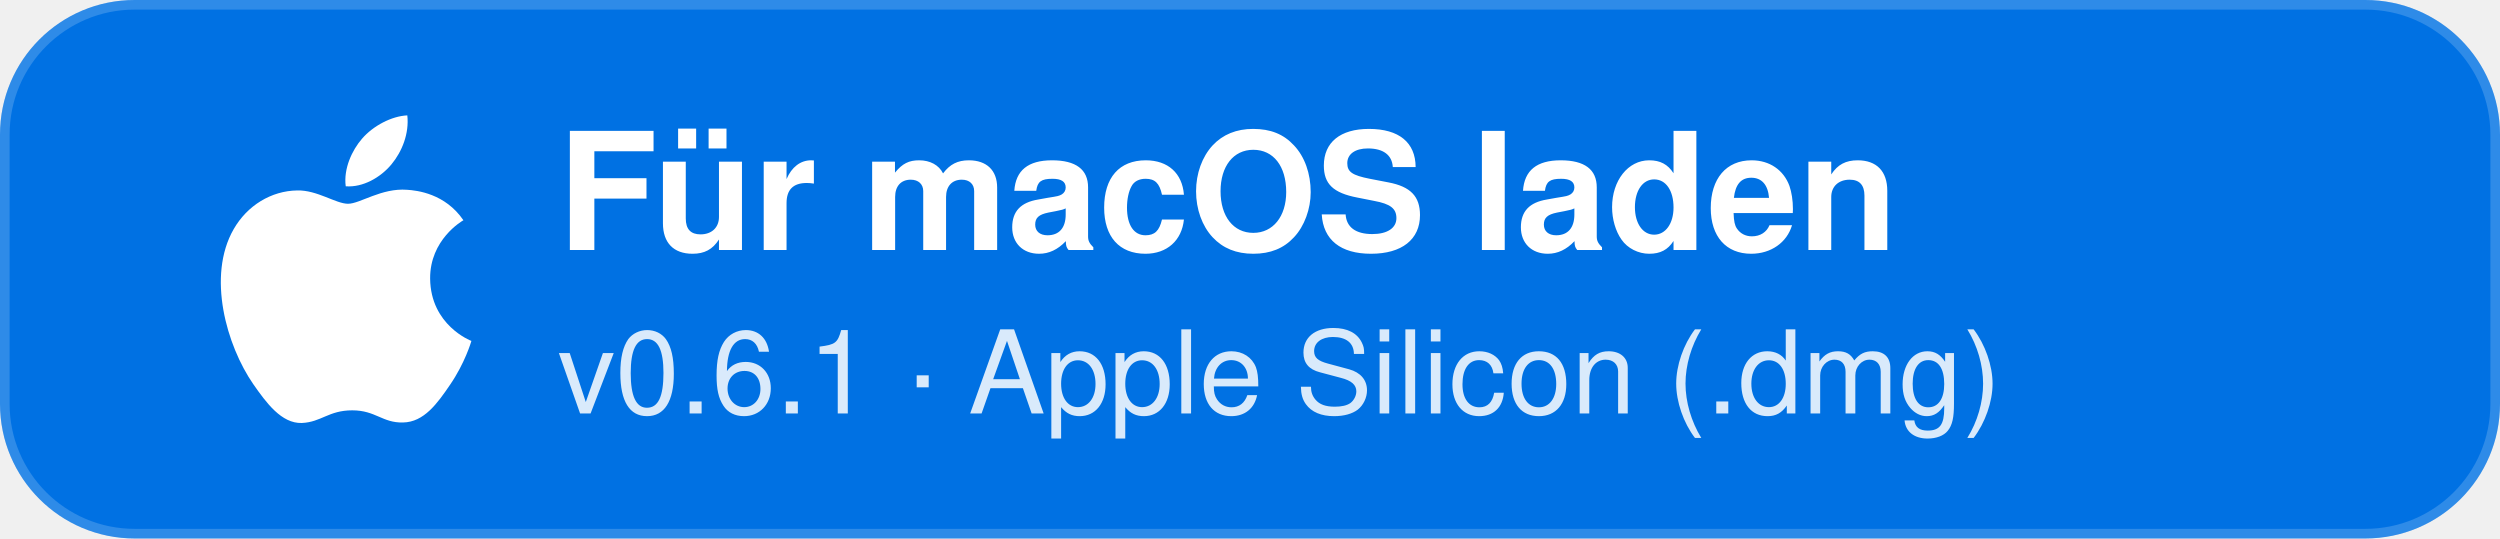
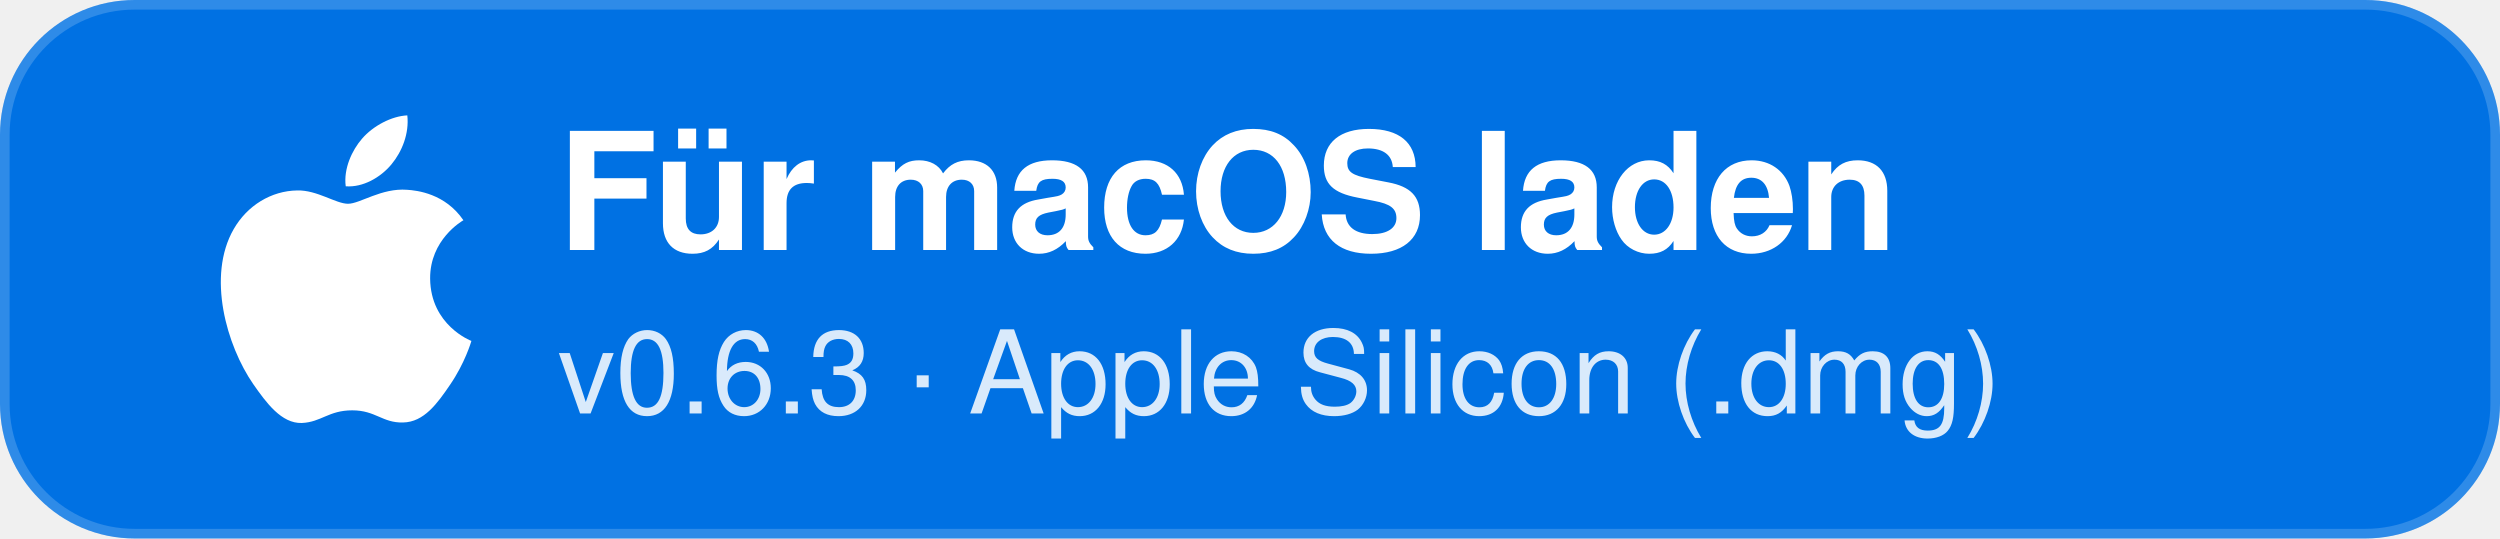
- <svg xmlns="http://www.w3.org/2000/svg" width="260" height="56" viewBox="0 0 260 56" role="img" aria-label="Für macOS laden – v0.6.1 · Apple Silicon (.dmg)">
+ <svg xmlns="http://www.w3.org/2000/svg" width="260" height="56" viewBox="0 0 260 56" role="img" aria-label="Für macOS laden – v0.6.3 · Apple Silicon (.dmg)">
  <rect width="260" height="56" rx="14" fill="#0071E3" />
  <rect x=".5" y=".5" width="259" height="55" rx="13.5" fill="none" stroke="#fff" stroke-opacity=".18" />
  <g transform="translate(20 12) scale(1.333)" fill="#fff">
    <path d="M12.152 6.896c-.948 0-2.415-1.078-3.96-1.04-2.04.027-3.91 1.183-4.961 3.014-2.117 3.675-.546 9.103 1.519 12.09 1.013 1.454 2.208 3.09 3.792 3.039 1.52-.065 2.09-.987 3.935-.987 1.831 0 2.35.987 3.96.948 1.637-.026 2.676-1.48 3.676-2.948 1.156-1.688 1.636-3.325 1.662-3.415-.039-.013-3.182-1.221-3.22-4.857-.026-3.04 2.48-4.494 2.597-4.559-1.429-2.09-3.623-2.324-4.39-2.376-2-.156-3.675 1.09-4.61 1.09zM15.53 3.83c.843-1.012 1.4-2.427 1.245-3.83-1.207.052-2.662.805-3.532 1.818-.78.896-1.454 2.338-1.273 3.714 1.338.104 2.715-.688 3.559-1.701" />
  </g>
  <text x="58" y="26" font-family="-apple-system,BlinkMacSystemFont,'SF Pro Display','Segoe UI',Helvetica,Arial,sans-serif" font-size="17" font-weight="700" fill="#fff">Für macOS laden</text>
-   <text x="58" y="43" font-family="-apple-system,BlinkMacSystemFont,'SF Pro Display','Segoe UI',Helvetica,Arial,sans-serif" font-size="12" font-weight="500" fill="#fff" fill-opacity=".85">v0.6.1 · Apple Silicon (.dmg)</text>
+   <text x="58" y="43" font-family="-apple-system,BlinkMacSystemFont,'SF Pro Display','Segoe UI',Helvetica,Arial,sans-serif" font-size="12" font-weight="500" fill="#fff" fill-opacity=".85">v0.6.3 · Apple Silicon (.dmg)</text>
</svg>
